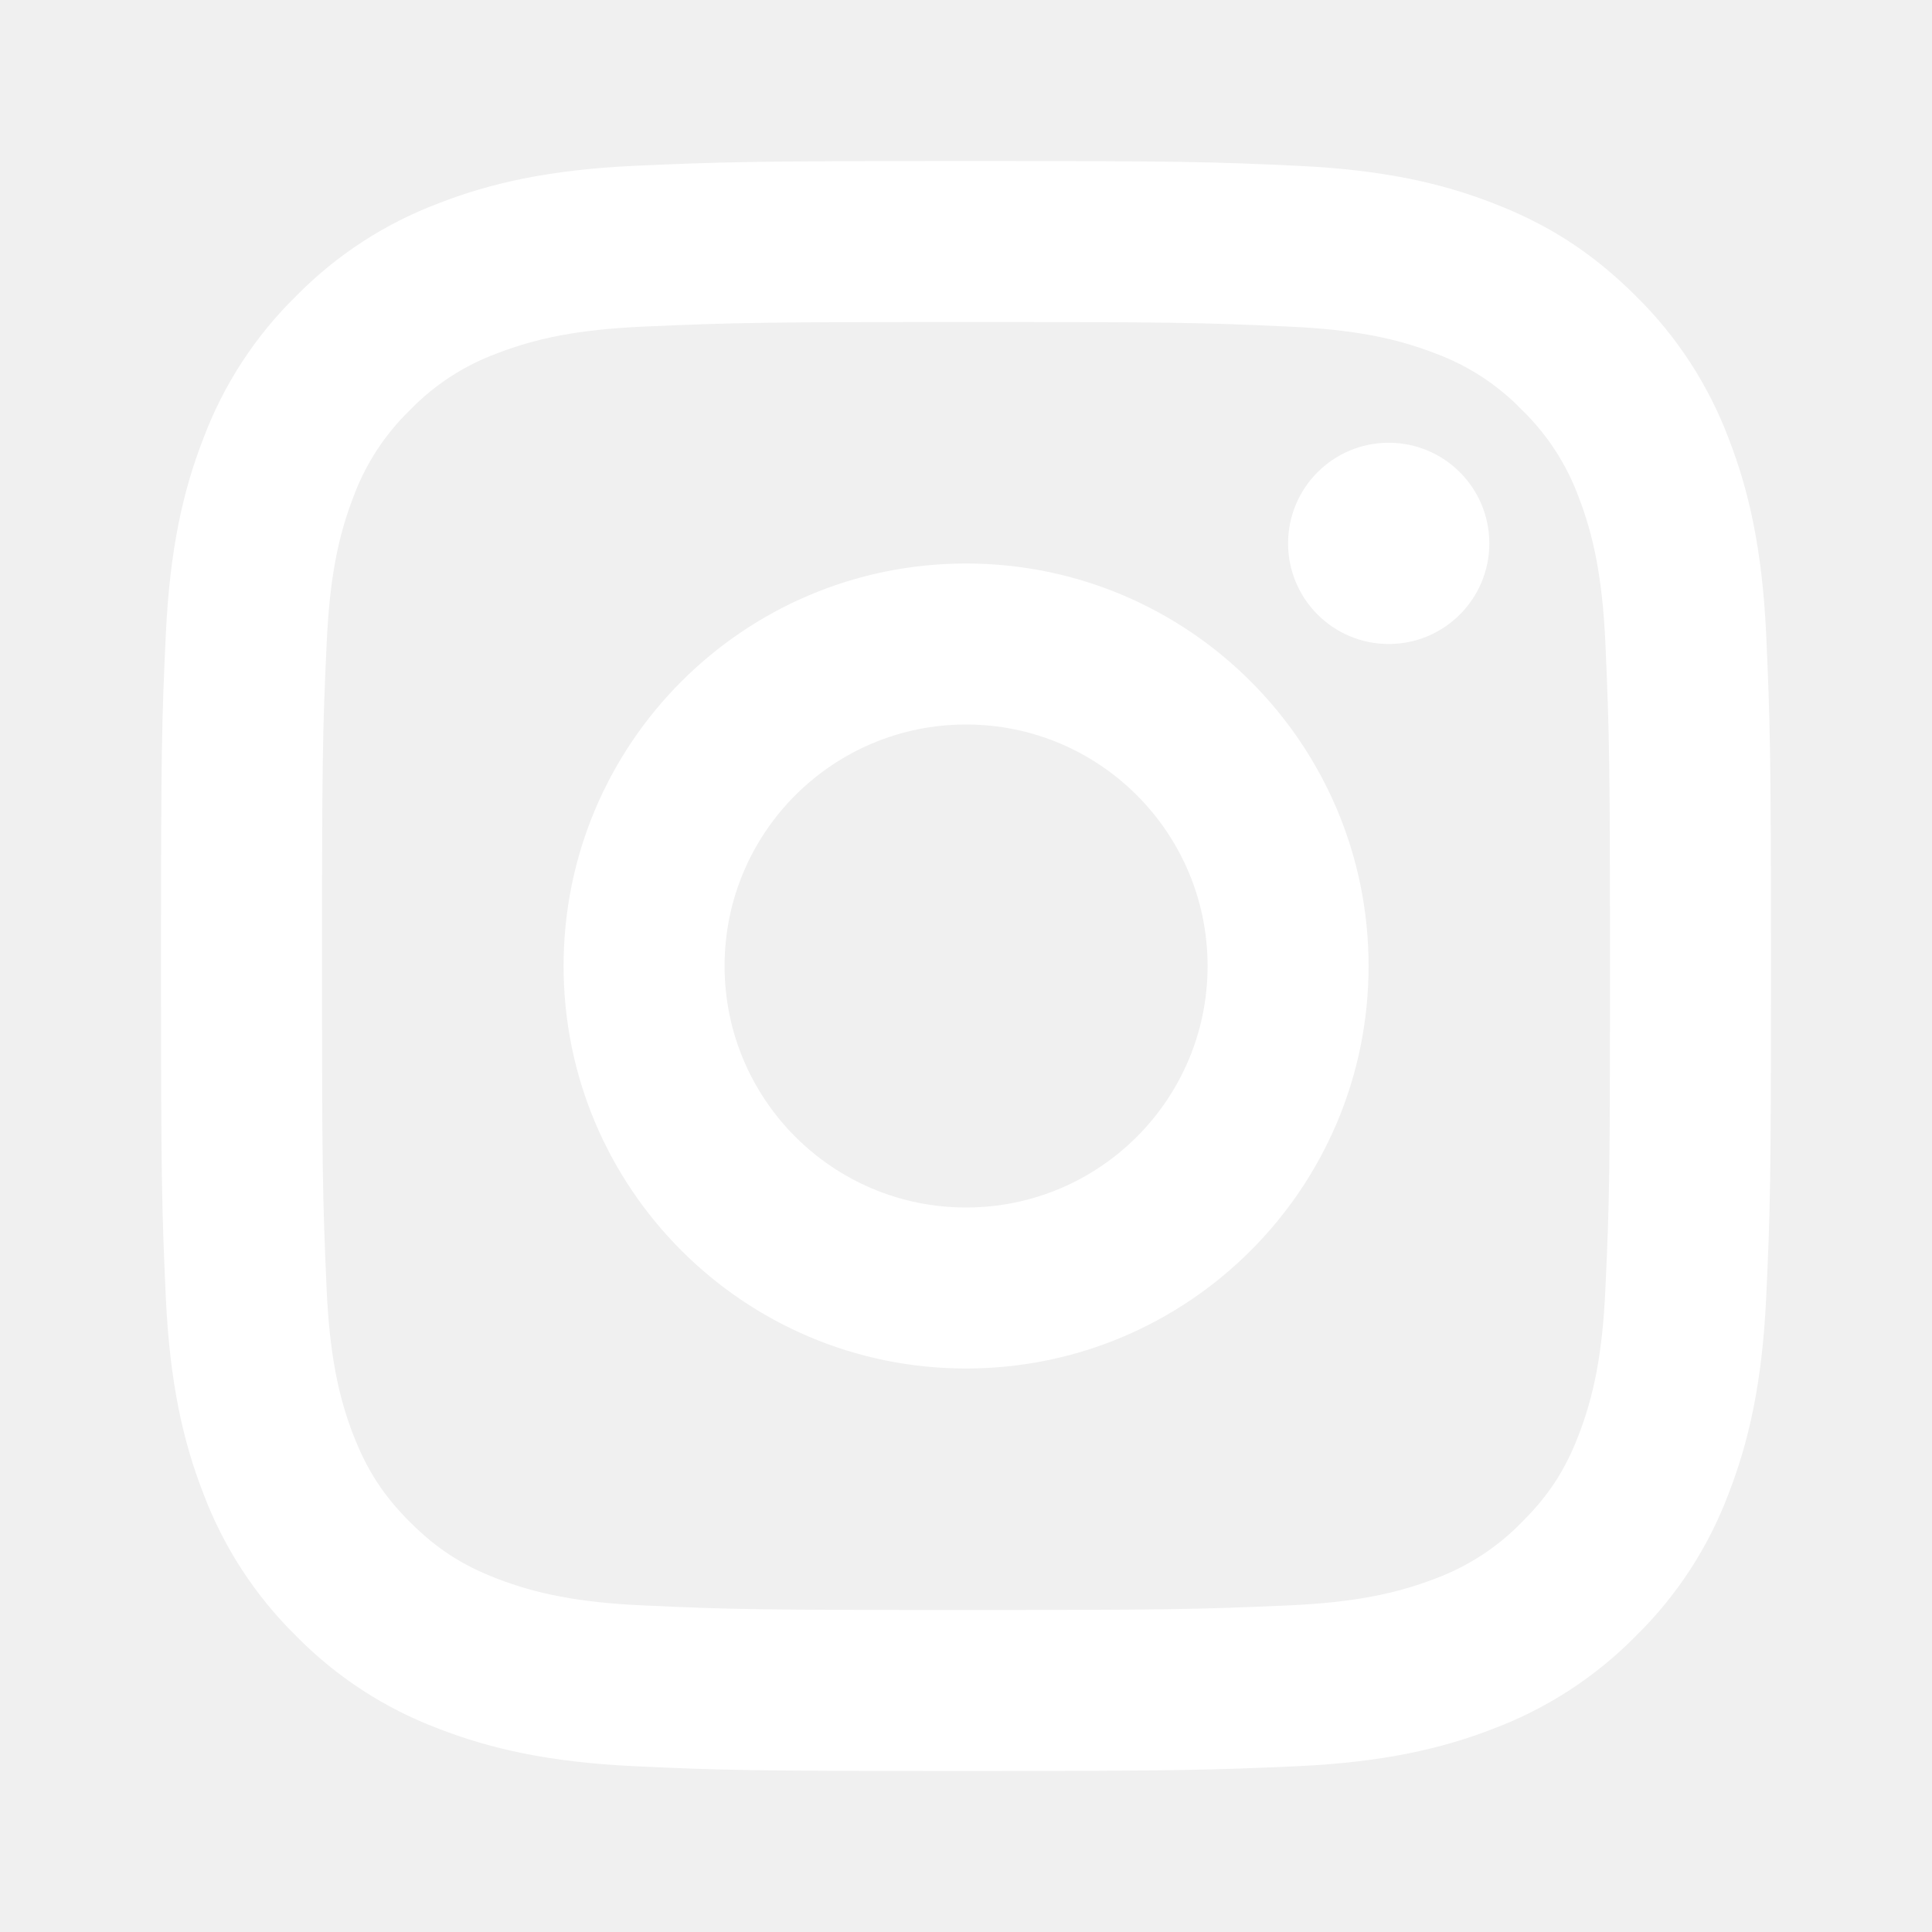
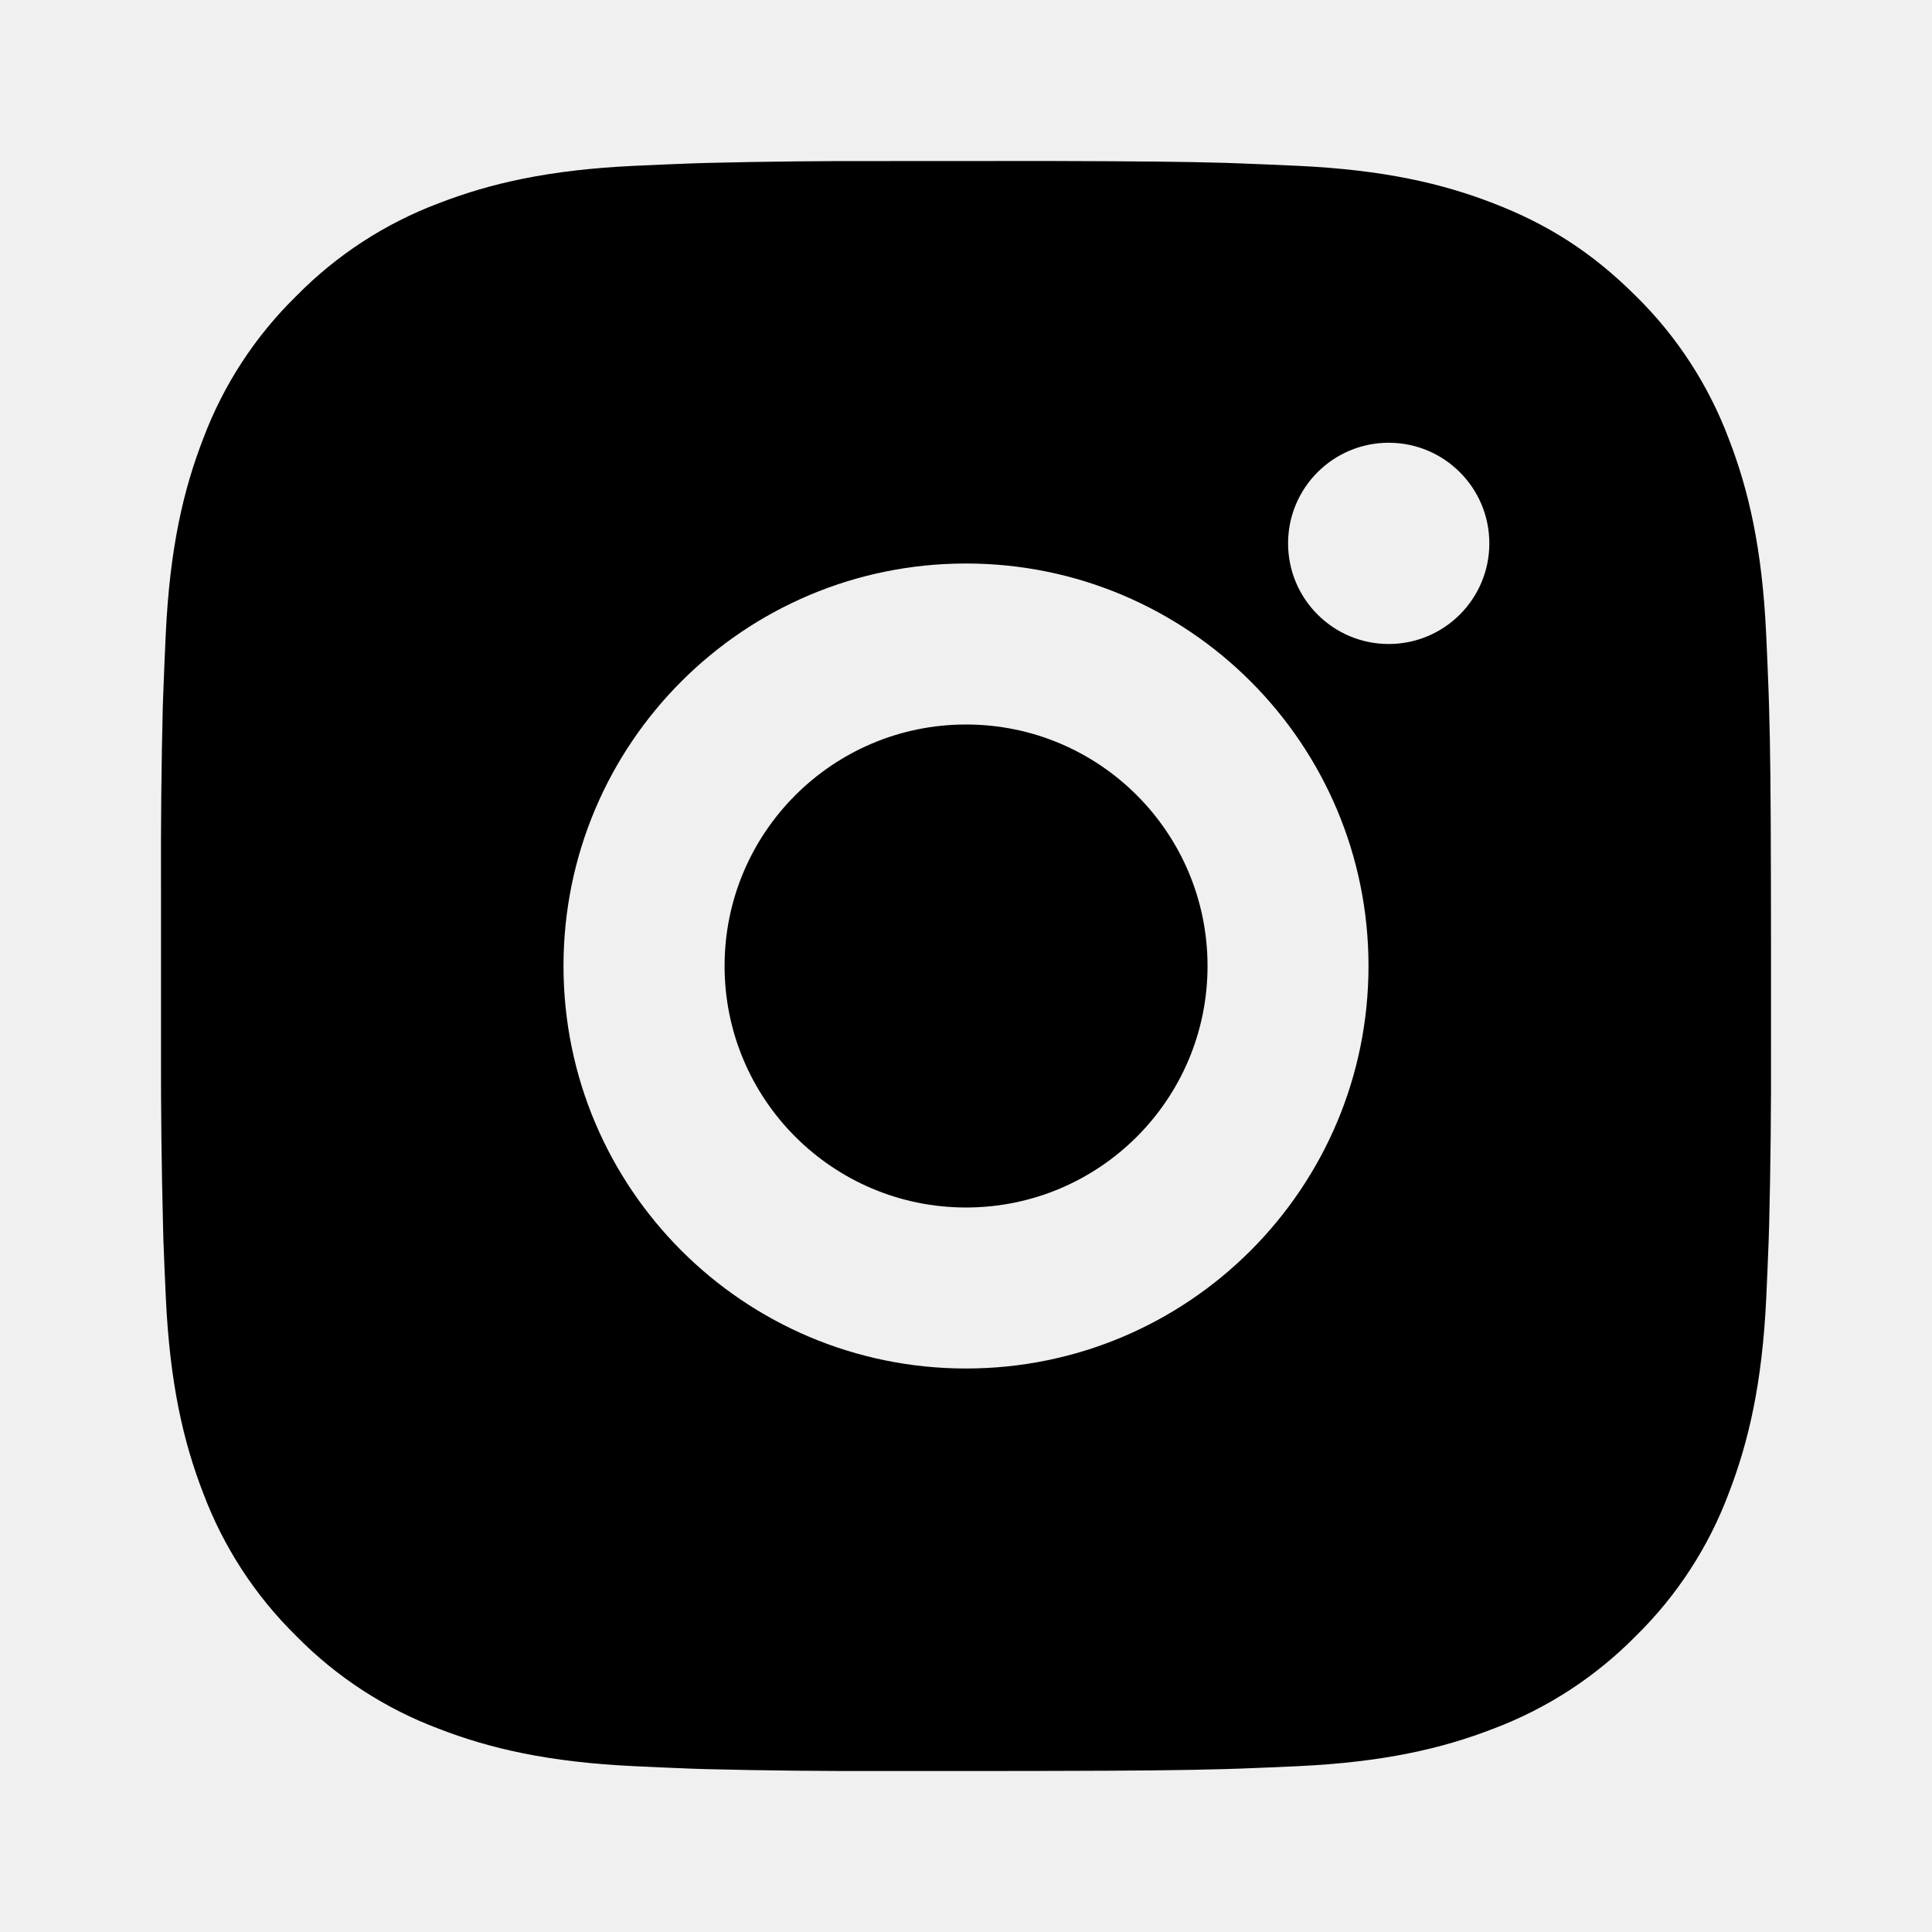
<svg xmlns="http://www.w3.org/2000/svg" width="1em" height="1em" viewBox="0 0 24 24">
-   <path fill="white" d="M12.001 9a3 3 0 1 0 0 6a3 3 0 0 0 0-6m0-2a5 5 0 1 1 0 10a5 5 0 0 1 0-10m6.5-.25a1.25 1.25 0 0 1-2.5 0a1.25 1.25 0 0 1 2.5 0M12.001 4c-2.474 0-2.878.007-4.029.058c-.784.037-1.31.142-1.798.332a2.886 2.886 0 0 0-1.08.703a2.89 2.89 0 0 0-.704 1.08c-.19.49-.295 1.015-.331 1.798C4.007 9.075 4 9.461 4 12c0 2.475.007 2.878.058 4.029c.037.783.142 1.31.331 1.797c.17.435.37.748.702 1.08c.337.336.65.537 1.08.703c.494.191 1.02.297 1.8.333C9.075 19.994 9.461 20 12 20c2.475 0 2.878-.007 4.029-.058c.782-.037 1.308-.142 1.797-.331a2.91 2.91 0 0 0 1.08-.703c.337-.336.538-.649.704-1.08c.19-.492.296-1.018.332-1.8c.052-1.103.058-1.49.058-4.028c0-2.474-.007-2.878-.058-4.029c-.037-.782-.143-1.31-.332-1.798a2.912 2.912 0 0 0-.703-1.08a2.884 2.884 0 0 0-1.08-.704c-.49-.19-1.016-.295-1.798-.331C14.926 4.006 14.54 4 12 4m0-2c2.717 0 3.056.01 4.123.06c1.064.05 1.79.217 2.427.465c.66.254 1.216.598 1.772 1.153a4.908 4.908 0 0 1 1.153 1.772c.247.637.415 1.363.465 2.428c.047 1.066.06 1.405.06 4.122c0 2.717-.01 3.056-.06 4.122c-.05 1.065-.218 1.79-.465 2.428a4.884 4.884 0 0 1-1.153 1.772a4.915 4.915 0 0 1-1.772 1.153c-.637.247-1.363.415-2.427.465c-1.067.047-1.406.06-4.123.06c-2.717 0-3.056-.01-4.123-.06c-1.064-.05-1.789-.218-2.427-.465a4.89 4.89 0 0 1-1.772-1.153a4.905 4.905 0 0 1-1.153-1.772c-.248-.637-.415-1.363-.465-2.428C2.012 15.056 2 14.717 2 12c0-2.717.01-3.056.06-4.122c.05-1.065.217-1.79.465-2.428a4.88 4.88 0 0 1 1.153-1.772A4.897 4.897 0 0 1 5.45 2.525c.637-.248 1.362-.415 2.427-.465C8.945 2.013 9.284 2 12.001 2" />
+   <path fill="black" d="M13.028 2c1.125.003 1.696.009 2.189.023l.194.007c.224.008.445.018.712.03c1.064.05 1.79.218 2.427.465c.66.254 1.216.598 1.772 1.153a4.908 4.908 0 0 1 1.153 1.772c.247.637.415 1.363.465 2.428c.012.266.022.487.03.712l.006.194c.015.492.021 1.063.023 2.188l.001.746v1.31a78.831 78.831 0 0 1-.023 2.188l-.006.194c-.008.225-.018.446-.03.712c-.05 1.065-.22 1.79-.466 2.428a4.883 4.883 0 0 1-1.153 1.772a4.915 4.915 0 0 1-1.772 1.153c-.637.247-1.363.415-2.427.465a72.11 72.11 0 0 1-.712.03l-.194.006c-.493.014-1.064.021-2.189.023l-.746.001h-1.309a78.43 78.43 0 0 1-2.189-.023l-.194-.006a63.036 63.036 0 0 1-.712-.031c-1.064-.05-1.79-.218-2.428-.465a4.889 4.889 0 0 1-1.771-1.153a4.904 4.904 0 0 1-1.154-1.772c-.247-.637-.415-1.363-.465-2.428a74.1 74.1 0 0 1-.03-.712l-.005-.194A79.047 79.047 0 0 1 2 13.028v-2.056a78.82 78.82 0 0 1 .022-2.188l.007-.194c.008-.225.018-.446.03-.712c.05-1.065.218-1.79.465-2.428A4.88 4.88 0 0 1 3.68 3.678a4.897 4.897 0 0 1 1.77-1.153c.638-.247 1.363-.415 2.428-.465c.266-.012.488-.022.712-.03l.194-.006a79 79 0 0 1 2.188-.023zM12 7a5 5 0 1 0 0 10a5 5 0 0 0 0-10m0 2a3 3 0 1 1 .001 6a3 3 0 0 1 0-6m5.25-3.5a1.25 1.25 0 0 0 0 2.5a1.25 1.25 0 0 0 0-2.5" />
</svg>
